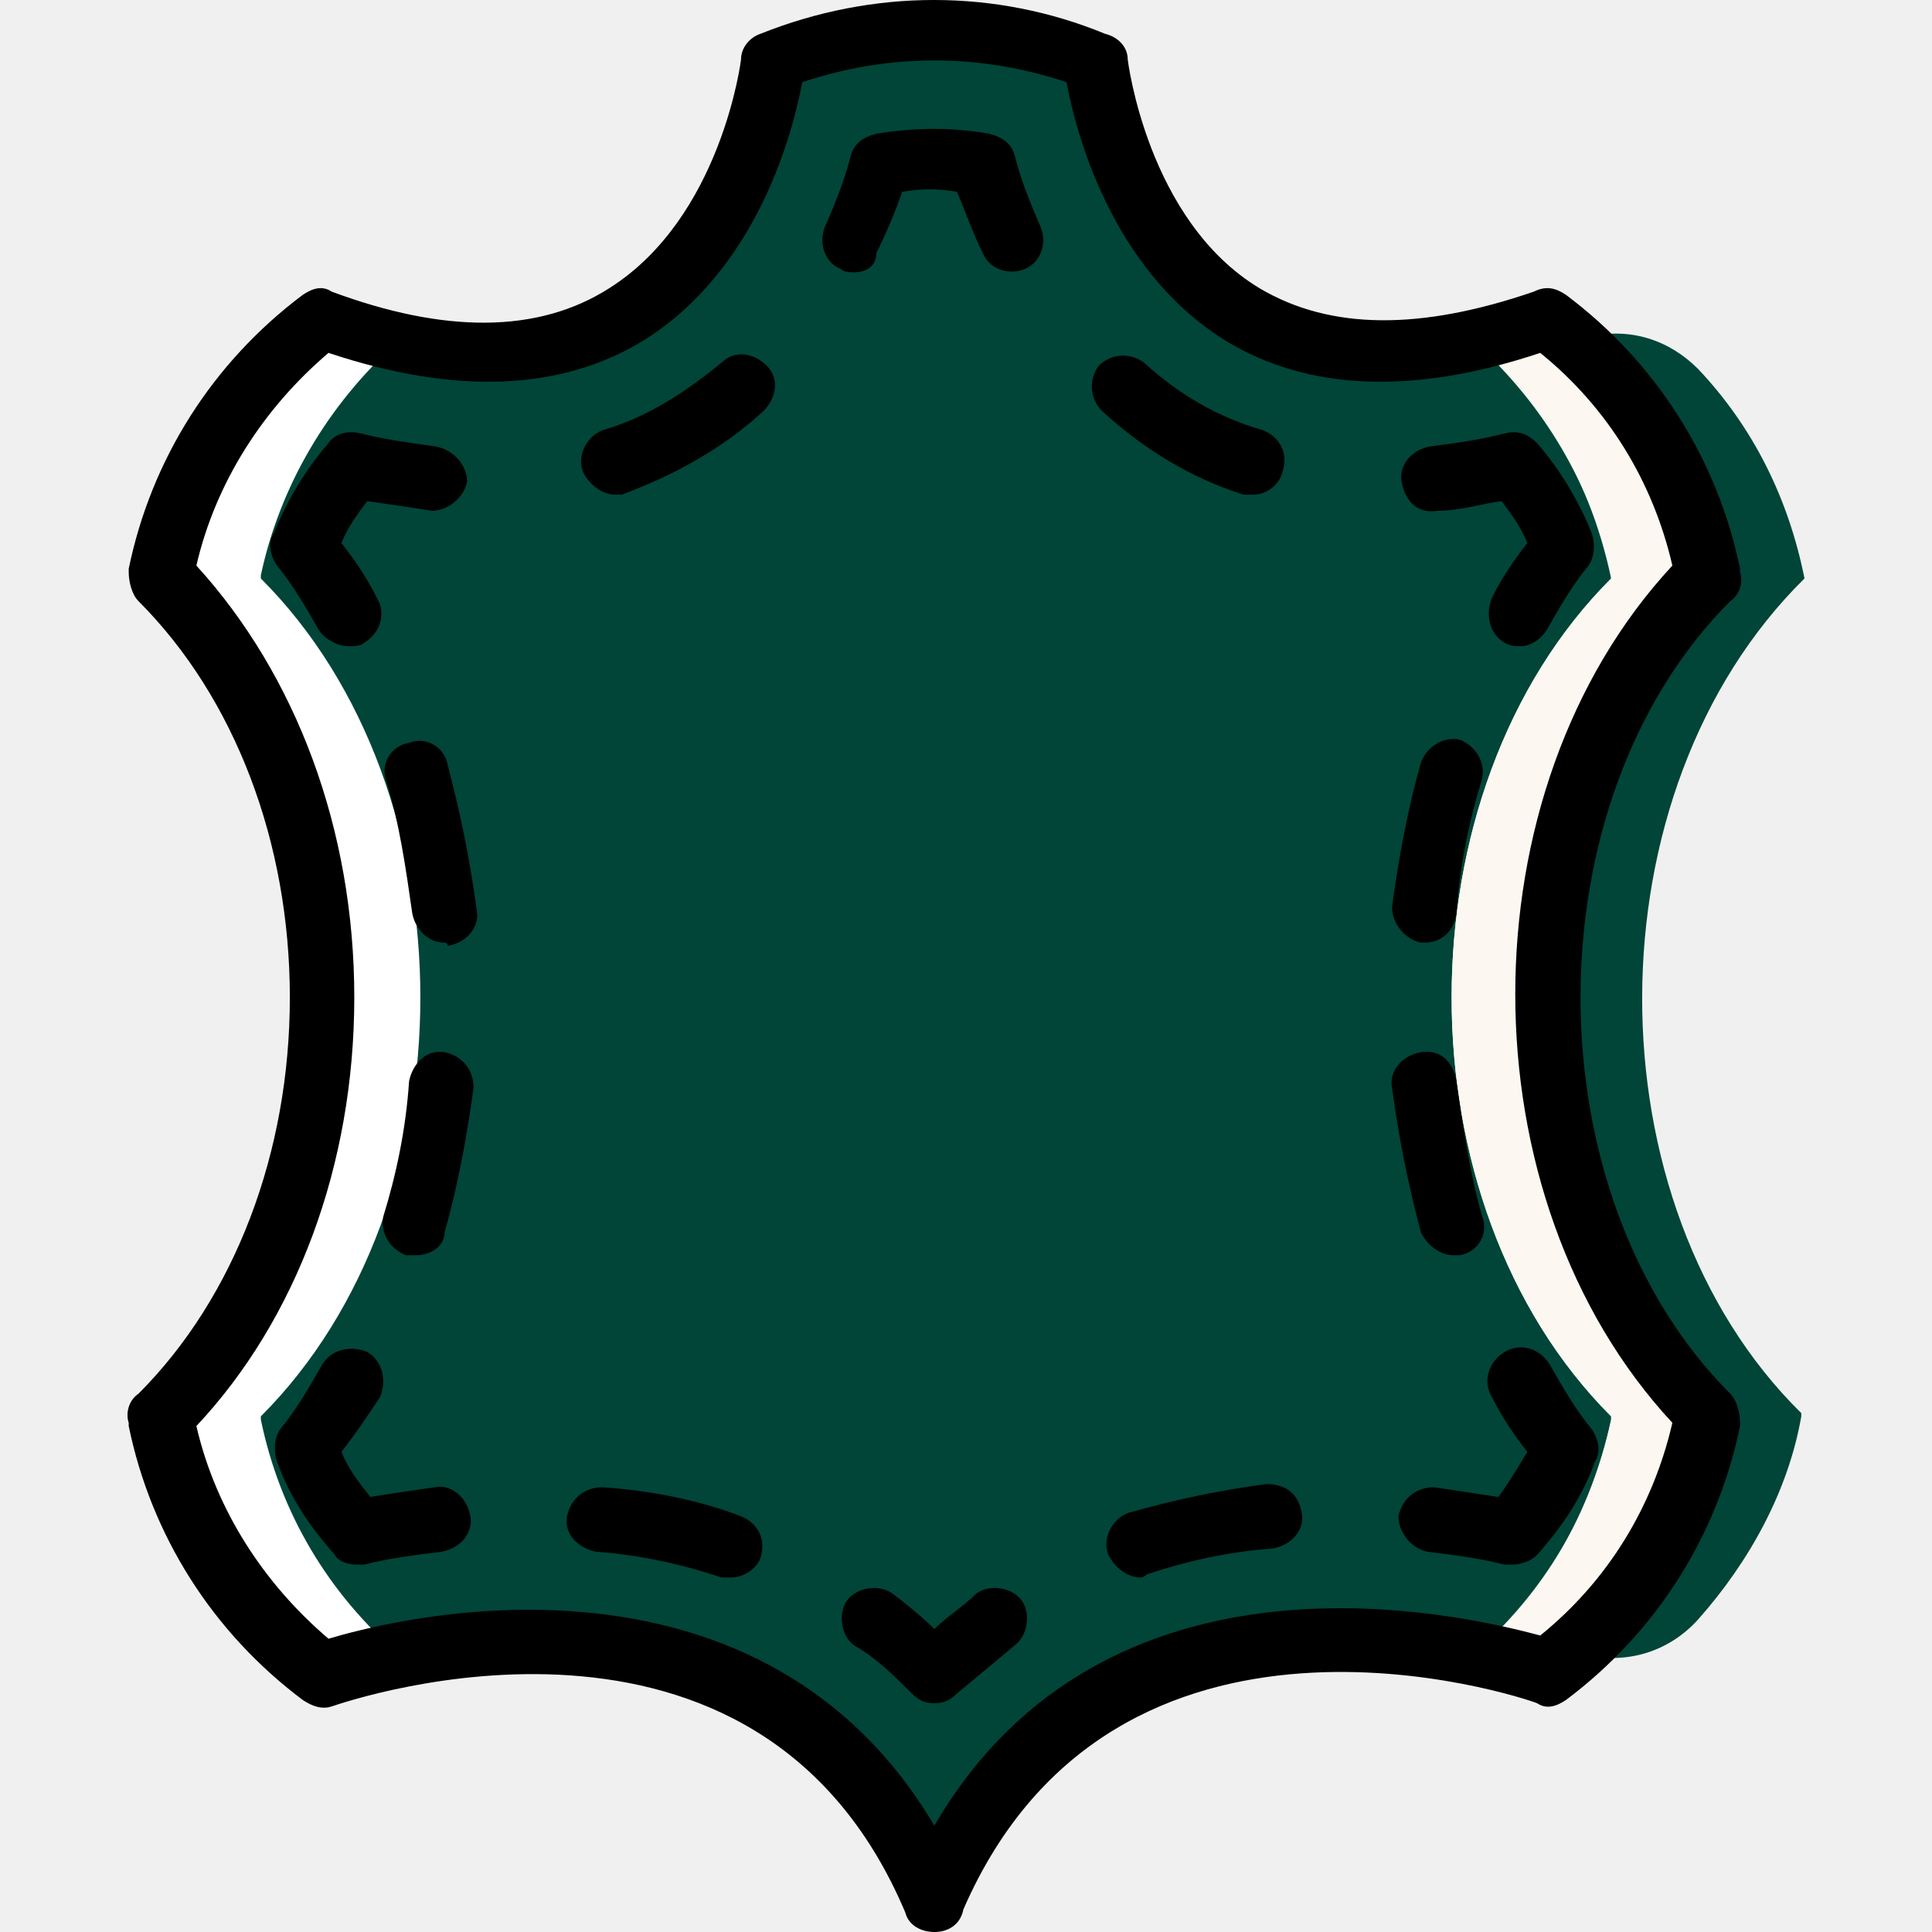
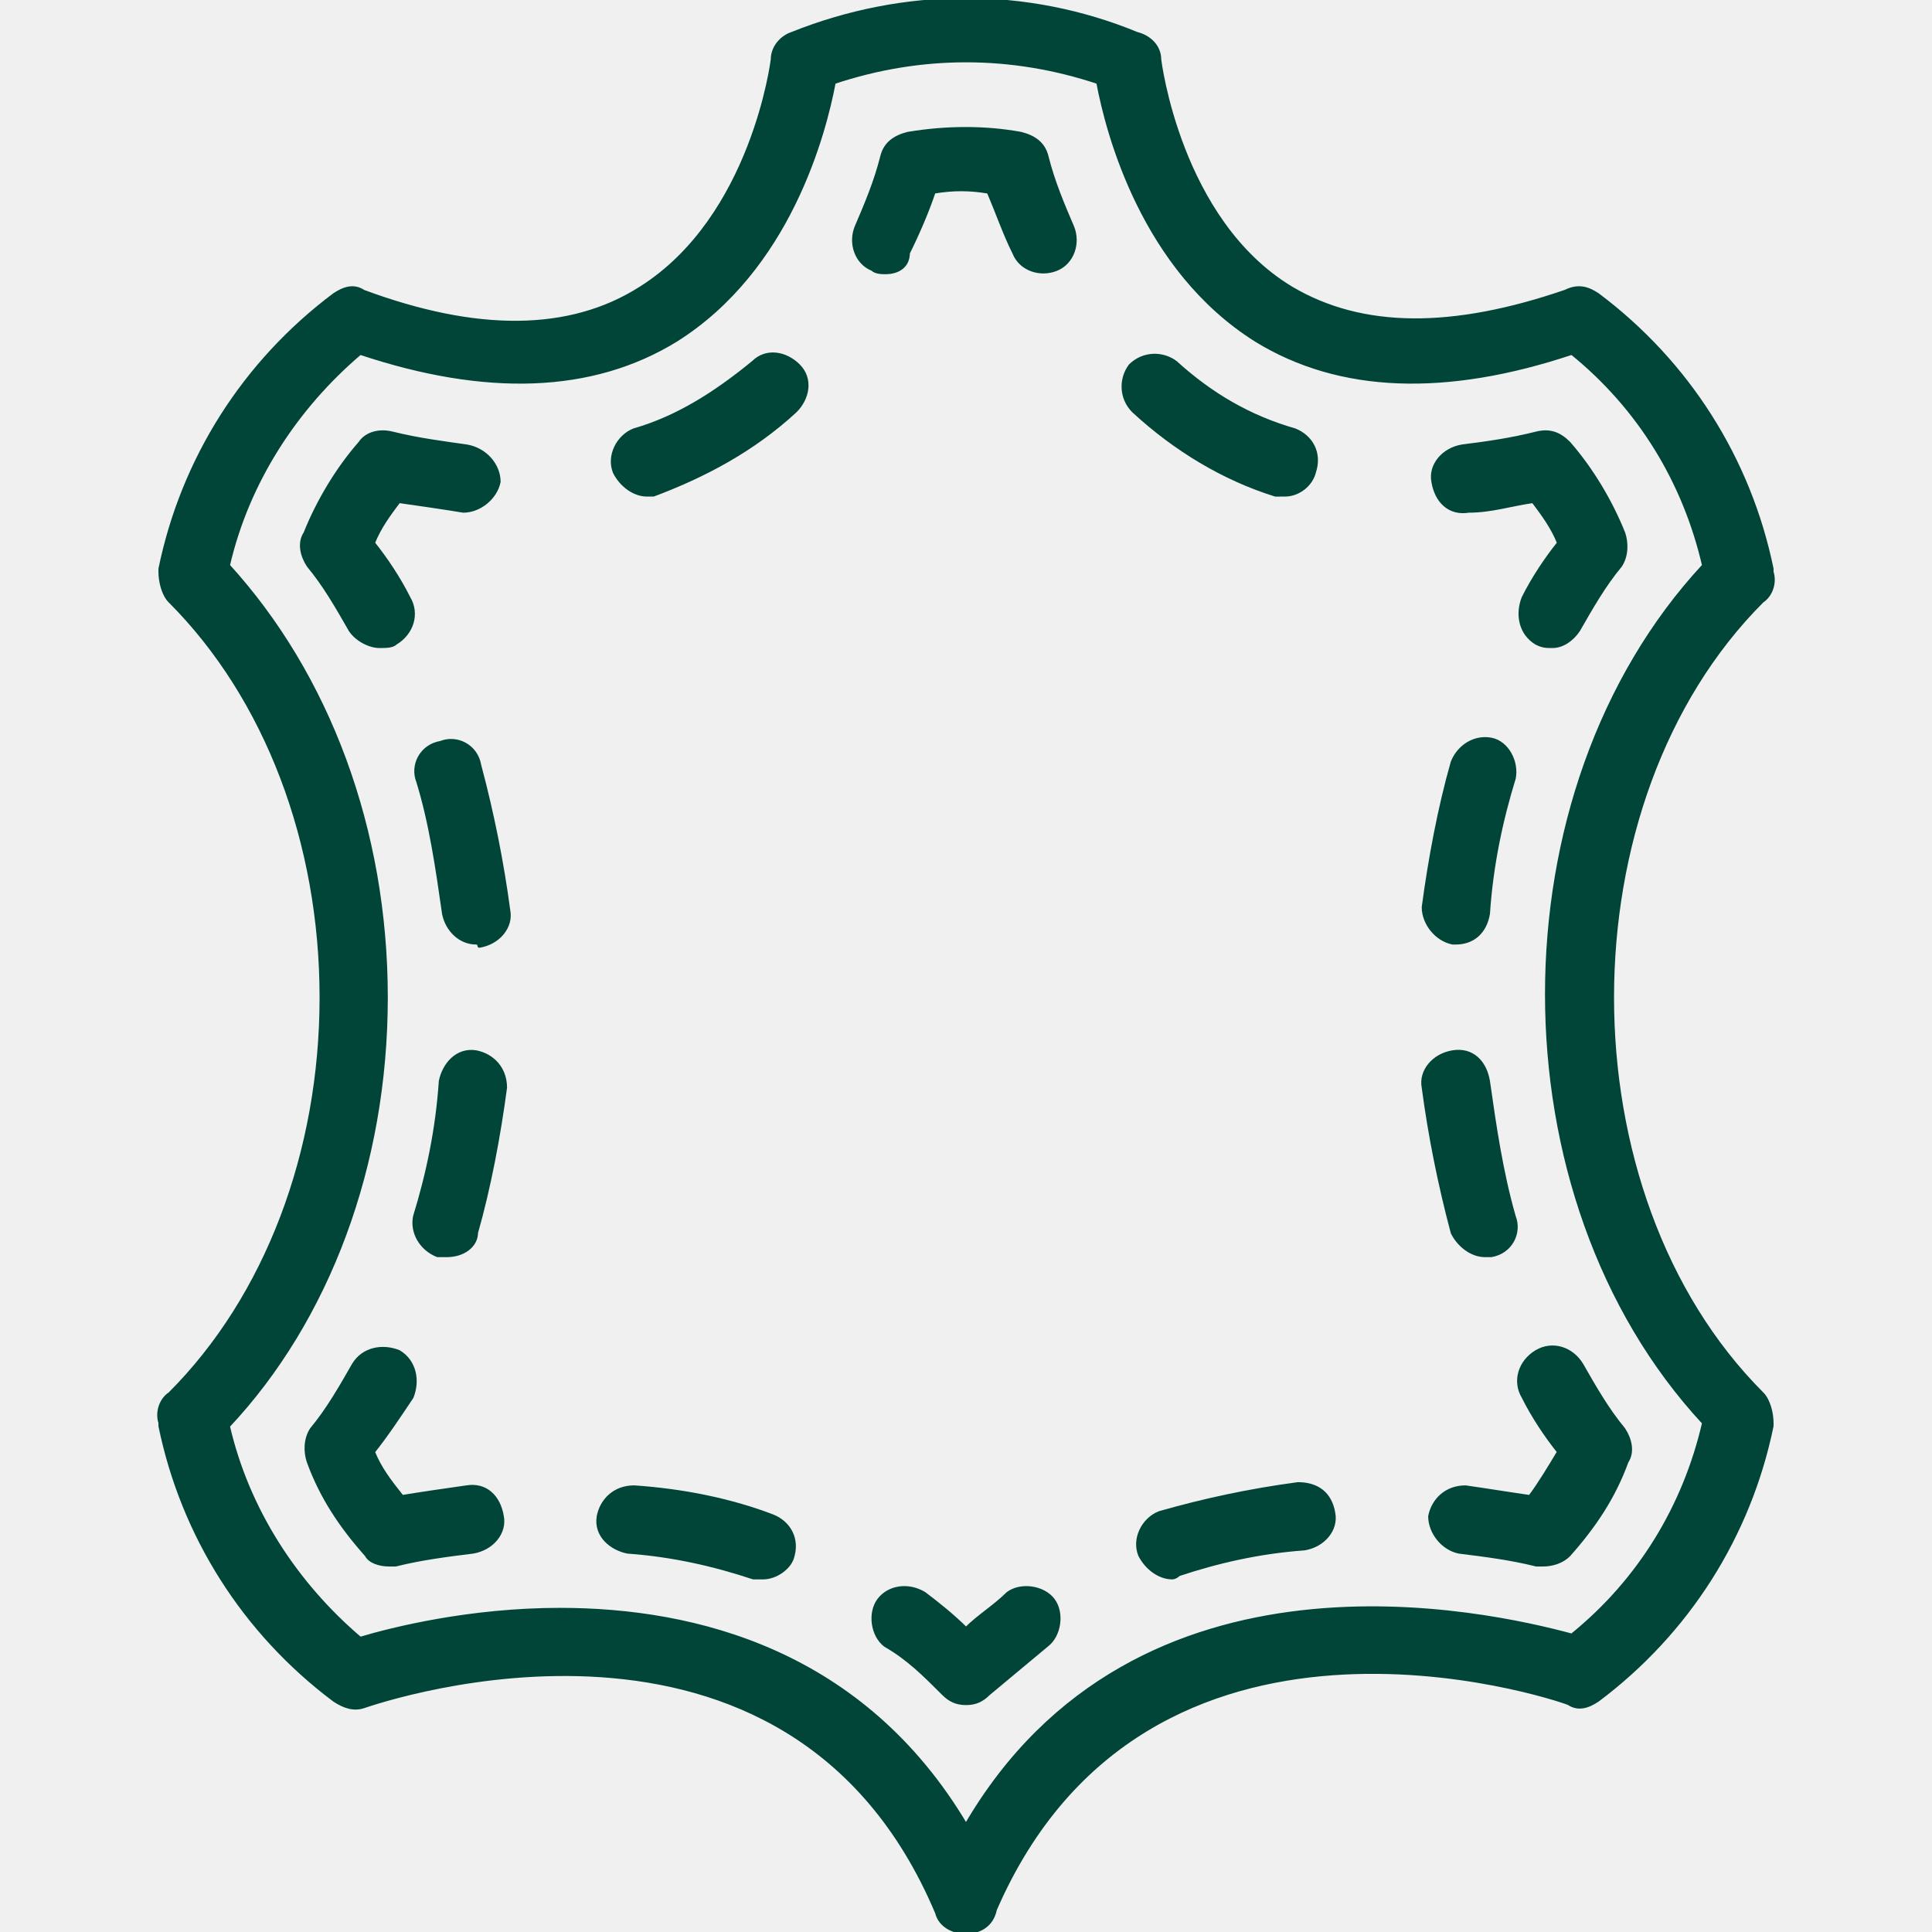
- <svg xmlns="http://www.w3.org/2000/svg" height="100px" width="100px" version="1.1" id="Layer_1" viewBox="0 0 511.573 511.573" xml:space="preserve" fill="#000000">
-   <g id="SVGRepo_bgCarrier" stroke-width="0" />
-   <g id="SVGRepo_tracerCarrier" stroke-linecap="round" stroke-linejoin="round" />
-   <g id="SVGRepo_iconCarrier">
-     <g transform="translate(1 1)">
-       <path style="fill:#004538;" d="M425.613,152.173L425.613,152.173c-5.973-28.16-20.48-52.053-42.667-68.267 C279.693,105.24,289.08,15.64,289.08,15.64c-27.307-11.093-58.027-11.093-85.333,0c0,0-11.947,107.52-119.467,68.267 c-22.187,16.213-36.693,40.107-42.667,67.413v0.853c56.32,56.32,56.32,165.547,0,221.867v0.853 c5.12,27.307,20.48,51.2,42.667,67.413c0,0,118.613-41.813,162.133,59.733c43.52-101.547,136.533-59.733,136.533-59.733 c22.187-16.213,36.693-40.107,42.667-67.413v-0.853C369.293,317.72,369.293,208.493,425.613,152.173" />
-       <path style="fill:rgba(252, 248, 240, 0.98);" d="M451.213,152.173L451.213,152.173c-5.973-28.16-20.48-52.053-42.667-68.267 c-6.827,2.56-12.8,4.267-18.773,5.973c17.92,16.213,30.72,37.547,35.84,61.44v0.853c-56.32,56.32-56.32,165.547,0,221.867v0.853 c-5.12,24.747-17.92,46.08-36.693,62.293c11.947,2.56,19.627,5.12,19.627,5.12c22.187-16.213,36.693-40.107,42.667-67.413v-0.853 C394.04,317.72,394.04,208.493,451.213,152.173" />
-       <path style="fill:#FFFFFF;" d="M42.467,152.173L42.467,152.173c5.973-28.16,20.48-52.053,42.667-68.267 c6.827,2.56,12.8,4.267,18.773,5.973c-17.92,16.213-30.72,37.547-35.84,61.44v0.853c56.32,56.32,56.32,165.547,0,221.867v0.853 c5.12,24.747,17.92,46.08,36.693,62.293c-11.947,2.56-19.627,5.12-19.627,5.12C62.947,426.093,48.44,402.2,42.467,374.893v-0.853 C98.787,317.72,98.787,208.493,42.467,152.173" />
-       <path style="fill:#004538;" d="M476.813,152.173L476.813,152.173c-4.267-21.333-13.653-40.107-28.16-55.467 c-7.68-7.68-17.92-11.093-29.013-8.533c-1.707,0-3.413,0.853-4.267,0.853c17.92,16.213,30.72,37.547,35.84,61.44v0.853 c-56.32,56.32-56.32,165.547,0,221.867v0.853c-5.12,24.747-17.92,46.08-36.693,62.293c1.707,0,3.413,0.853,4.267,0.853 c11.093,2.56,22.187-0.853,29.867-9.387c13.653-15.36,23.893-34.133,27.307-53.76v-0.853 C419.64,317.72,419.64,208.493,476.813,152.173" />
-       <path d="M246.413,510.573L246.413,510.573c-3.413,0-6.827-1.707-7.68-5.12C199.48,412.44,91.96,449.133,86.84,450.84 c-2.56,0.853-5.12,0-7.68-1.707c-23.893-17.92-40.107-43.52-46.08-72.533v-0.853c-0.853-2.56,0-5.973,2.56-7.68 c25.6-25.6,40.107-64,40.107-104.96s-14.507-79.36-40.107-104.96c-1.707-1.707-2.56-5.12-2.56-7.68v-0.853 C39.053,120.6,55.267,95,79.16,77.08c2.56-1.707,5.12-2.56,7.68-0.853c29.867,11.093,54.613,11.093,73.387-0.853 c29.867-18.773,34.987-60.587,34.987-60.587c0-3.413,2.56-5.973,5.12-6.827c29.867-11.947,62.293-11.947,91.307,0 c3.413,0.853,5.973,3.413,5.973,6.827c0,0,5.12,42.667,34.987,60.587c18.773,11.093,42.667,11.093,72.533,0.853 c3.413-1.707,5.973-0.853,8.533,0.853c23.893,17.92,40.107,43.52,46.08,72.533v0.853c0.853,2.56,0,5.973-2.56,7.68 c-52.907,52.907-52.907,157.013,0,209.92c1.707,1.707,2.56,5.12,2.56,7.68v0.853c-5.973,29.013-22.187,54.613-46.08,72.533 c-2.56,1.707-5.12,2.56-7.68,0.853C401.72,448.28,294.2,412.44,254.093,504.6C253.24,508.867,249.827,510.573,246.413,510.573z M138.893,425.24c35.84,0,80.213,11.093,107.52,57.173c45.227-77.653,138.24-56.32,160.427-50.347 c17.92-14.507,29.867-34.133,34.987-56.32c-55.467-59.733-55.467-167.253,0-226.987c-5.12-22.187-17.067-41.813-34.987-56.32 c-33.28,11.093-61.44,10.24-83.627-3.413C293.347,70.253,283.96,34.413,281.4,20.76c-23.04-7.68-46.933-7.68-69.973,0 c-2.56,13.653-11.947,49.493-41.813,68.267c-22.187,13.653-50.347,14.507-83.627,3.413C68.92,106.947,56.12,126.573,51,148.76 c26.453,29.013,41.813,69.973,41.813,114.347S77.453,348.44,51,376.6c5.12,22.187,17.92,41.813,34.987,56.32 C94.52,430.36,115,425.24,138.893,425.24z" />
-       <path d="M246.413,449.987L246.413,449.987c-2.56,0-4.267-0.853-5.973-2.56c-5.12-5.12-9.387-9.387-15.36-12.8 c-3.413-2.56-4.267-8.533-1.707-11.947c2.56-3.413,8.533-4.267,11.947-1.707s7.68,5.973,11.093,9.387 c3.413-3.413,7.68-5.973,11.093-9.387c3.413-2.56,9.387-1.707,11.947,1.707c2.56,3.413,1.707,9.387-1.707,11.947 c-5.12,4.267-10.24,8.533-15.36,12.8C250.68,449.133,248.973,449.987,246.413,449.987z" />
-       <path d="M192.653,416.707c-0.853,0-1.707,0-2.56,0c-10.24-3.413-21.333-5.973-33.28-6.827c-4.267-0.853-8.533-4.267-7.68-9.387 c0.853-4.267,4.267-7.68,9.387-7.68c12.8,0.853,25.6,3.413,36.693,7.68c4.267,1.707,6.827,5.973,5.12,11.093 C199.48,414.147,196.067,416.707,192.653,416.707z" />
-       <path d="M93.667,413.293c-2.56,0-5.12-0.853-5.973-2.56c-6.827-7.68-11.947-15.36-15.36-24.747 c-0.853-2.56-0.853-5.973,0.853-8.533c4.267-5.12,7.68-11.093,11.093-17.067c2.56-4.267,7.68-5.12,11.947-3.413 c4.267,2.56,5.12,7.68,3.413,11.947c-3.413,5.12-6.827,10.24-10.24,14.507c1.707,4.267,4.267,7.68,7.68,11.947 c5.12-0.853,11.093-1.707,17.067-2.56c4.267-0.853,8.533,2.56,9.387,7.68c0.853,4.267-2.56,8.533-7.68,9.387 c-6.827,0.853-13.653,1.707-20.48,3.413C94.52,413.293,93.667,413.293,93.667,413.293z" />
-       <path d="M109.027,331.373c-0.853,0-1.707,0-2.56,0c-4.267-1.707-6.827-5.973-5.973-10.24c3.413-11.093,5.973-23.04,6.827-35.84 c0.853-4.267,4.267-8.533,9.387-7.68c4.267,0.853,7.68,4.267,7.68,9.387c-1.707,12.8-4.267,26.453-7.68,38.4 C116.707,328.813,113.293,331.373,109.027,331.373z M116.707,248.6c-4.267,0-7.68-3.413-8.533-7.68 c-1.707-11.947-3.413-23.893-6.827-34.987c-1.707-4.267,0.853-9.387,5.973-10.24c4.267-1.707,9.387,0.853,10.24,5.973 c3.413,12.8,5.973,25.6,7.68,38.4c0.853,4.267-2.56,8.533-7.68,9.387C117.56,248.6,116.707,248.6,116.707,248.6z" />
-       <path d="M91.107,170.093c-2.56,0-5.973-1.707-7.68-4.267c-3.413-5.973-6.827-11.947-11.093-17.067 c-1.707-2.56-2.56-5.973-0.853-8.533c3.413-8.533,8.533-17.067,14.507-23.893c1.707-2.56,5.12-3.413,8.533-2.56 c6.827,1.707,13.653,2.56,19.627,3.413c5.12,0.853,8.533,5.12,8.533,9.387c-0.853,4.267-5.12,7.68-9.387,7.68 c-5.12-0.853-11.093-1.707-17.067-2.56c-2.56,3.413-5.12,6.827-6.827,11.093c3.413,4.267,6.827,9.387,9.387,14.507 c2.56,4.267,0.853,9.387-3.413,11.947C94.52,170.093,92.813,170.093,91.107,170.093z" />
-       <path d="M161.933,129.987c-3.413,0-6.827-2.56-8.533-5.973c-1.707-4.267,0.853-9.387,5.12-11.093 c11.947-3.413,22.187-10.24,31.573-17.92c3.413-3.413,8.533-2.56,11.947,0.853c3.413,3.413,2.56,8.533-0.853,11.947 c-11.093,10.24-23.893,17.067-37.547,22.187C163.64,129.987,162.787,129.987,161.933,129.987z" />
-       <path d="M225.08,71.107c-0.853,0-2.56,0-3.413-0.853c-4.267-1.707-5.973-6.827-4.267-11.093c2.56-5.973,5.12-11.947,6.827-18.773 c0.853-3.413,3.413-5.12,6.827-5.973c10.24-1.707,20.48-1.707,29.867,0c3.413,0.853,5.973,2.56,6.827,5.973 c1.707,6.827,4.267,12.8,6.827,18.773c1.707,4.267,0,9.387-4.267,11.093c-4.267,1.707-9.387,0-11.093-4.267 c-2.56-5.12-4.267-10.24-6.827-16.213c-5.12-0.853-9.387-0.853-14.507,0c-1.707,5.12-4.267,11.093-6.827,16.213 C231.053,69.4,228.493,71.107,225.08,71.107z" />
-       <path d="M330.893,129.987c-0.853,0-1.707,0-2.56,0c-13.653-4.267-26.453-11.947-37.547-22.187 c-3.413-3.413-3.413-8.533-0.853-11.947c3.413-3.413,8.533-3.413,11.947-0.853c9.387,8.533,19.627,14.507,31.573,17.92 c4.267,1.707,6.827,5.973,5.12,11.093C337.72,127.427,334.307,129.987,330.893,129.987z" />
-       <path d="M401.72,170.093c-1.707,0-2.56,0-4.267-0.853c-4.267-2.56-5.12-7.68-3.413-11.947c2.56-5.12,5.973-10.24,9.387-14.507 c-1.707-4.267-4.267-7.68-6.827-11.093c-5.973,0.853-11.093,2.56-17.067,2.56c-5.12,0.853-8.533-2.56-9.387-7.68 c-0.853-4.267,2.56-8.533,7.68-9.387c6.827-0.853,12.8-1.707,19.627-3.413c3.413-0.853,5.973,0,8.533,2.56 c5.973,6.827,11.093,15.36,14.507,23.893c0.853,2.56,0.853,5.973-0.853,8.533c-4.267,5.12-7.68,11.093-11.093,17.067 C406.84,168.387,404.28,170.093,401.72,170.093z" />
-       <path d="M383.8,331.373c-3.413,0-6.827-2.56-8.533-5.973c-3.413-12.8-5.973-25.6-7.68-38.4c-0.853-4.267,2.56-8.533,7.68-9.387 s8.533,2.56,9.387,7.68c1.707,11.947,3.413,23.893,6.827,35.84c1.707,4.267-0.853,9.387-5.973,10.24 C385.507,331.373,384.653,331.373,383.8,331.373z M376.12,248.6h-0.853c-4.267-0.853-7.68-5.12-7.68-9.387 c1.707-12.8,4.267-26.453,7.68-38.4c1.707-4.267,5.973-6.827,10.24-5.973c4.267,1.707,6.827,5.973,5.973,10.24 c-3.413,11.093-5.973,23.04-6.827,35.84C383.8,246.04,380.387,248.6,376.12,248.6z" />
-       <path d="M399.16,413.293c-0.853,0-0.853,0-1.707,0c-6.827-1.707-13.653-2.56-20.48-3.413c-4.267-0.853-7.68-5.12-7.68-9.387 c0.853-4.267,4.267-7.68,9.387-7.68c5.973,0.853,11.093,1.707,17.067,2.56c2.56-3.413,5.12-7.68,7.68-11.947 c-3.413-4.267-6.827-9.387-9.387-14.507c-2.56-4.267-0.853-9.387,3.413-11.947c4.267-2.56,9.387-0.853,11.947,3.413 c3.413,5.973,6.827,11.947,11.093,17.067c1.707,2.56,2.56,5.973,0.853,8.533c-3.413,9.387-8.533,17.067-15.36,24.747 C404.28,412.44,401.72,413.293,399.16,413.293z" />
-       <path d="M301.027,416.707c-3.413,0-6.827-2.56-8.533-5.973c-1.707-4.267,0.853-9.387,5.12-11.093 c11.947-3.413,23.893-5.973,36.693-7.68c5.12,0,8.533,2.56,9.387,7.68c0.853,4.267-2.56,8.533-7.68,9.387 c-11.947,0.853-23.04,3.413-33.28,6.827C302.733,415.853,301.88,416.707,301.027,416.707z" />
+ <svg xmlns="http://www.w3.org/2000/svg" viewBox="0 0 511.573 511.573" fill="#000000" stroke="#004538">
+   <g fill="none" stroke-linecap="round" stroke-linejoin="round">
+     <g transform="translate(1 1)" fill="#004538">
+       <path d="M465.56,158.147c2.56-1.707,3.413-5.12,2.56-7.68v-0.853C462.147,120.6,445.933,95,422.04,77.08 c-2.56-1.707-5.12-2.56-8.533-0.853c-29.867,10.24-53.76,10.24-72.533-0.853c-29.867-17.92-34.987-60.587-34.987-60.587 c0-3.413-2.56-5.973-5.973-6.827c-29.013-11.947-61.44-11.947-91.307,0c-2.56,0.853-5.12,3.413-5.12,6.827 c0,0-5.12,41.813-34.987,60.587c-18.773,11.947-43.52,11.947-73.387,0.853c-2.56-1.707-5.12-0.853-7.68,0.853 C63.64,95,47.427,120.6,41.453,149.613v0.853c0,2.56,0.853,5.973,2.56,7.68c25.6,25.6,40.107,64,40.107,104.96 c0,40.96-14.507,79.36-40.107,104.96c-2.56,1.707-3.413,5.12-2.56,7.68v0.853c5.973,29.013,22.187,54.613,46.08,72.533 c2.56,1.707,5.12,2.56,7.68,1.707c5.12-1.707,112.64-38.4,151.893,54.613c0.853,3.413,4.267,5.12,7.68,5.12 s6.827-1.707,7.68-5.973c40.107-92.16,147.627-56.32,151.893-54.613c2.56,1.707,5.12,0.853,7.68-0.853 c23.893-17.92,40.107-43.52,46.08-72.533v-0.853c0-2.56-0.853-5.973-2.56-7.68C412.653,315.16,412.653,211.053,465.56,158.147z M415.213,432.067c-22.187-5.973-115.2-27.307-160.427,50.347c-27.307-46.08-71.68-57.173-107.52-57.173 c-23.893,0-44.373,5.12-52.907,7.68c-17.067-14.507-29.867-34.133-34.987-56.32c26.453-28.16,41.813-69.12,41.813-113.493 c0-44.373-15.36-85.333-41.813-114.347c5.12-22.187,17.92-41.813,34.987-56.32c33.28,11.093,61.44,10.24,83.627-3.413 C207.853,70.253,217.24,34.413,219.8,20.76c23.04-7.68,46.933-7.68,69.973,0c2.56,13.653,11.947,49.493,41.813,68.267 c22.187,13.653,50.347,14.507,83.627,3.413c17.92,14.507,29.867,34.133,34.987,56.32c-55.467,59.733-55.467,167.253,0,226.987 C445.08,397.933,433.133,417.56,415.213,432.067z" />
+       <path d="M265.88,420.973c-3.413,3.413-7.68,5.973-11.093,9.387c-3.413-3.413-7.68-6.827-11.093-9.387 c-4.267-2.56-9.387-1.707-11.947,1.707c-2.56,3.413-1.707,9.387,1.707,11.947c5.973,3.413,10.24,7.68,15.36,12.8 c1.707,1.707,3.413,2.56,5.973,2.56s4.267-0.853,5.973-2.56c5.12-4.267,10.24-8.533,15.36-12.8 c3.413-2.56,4.267-8.533,1.707-11.947S269.293,418.413,265.88,420.973z" />
+       <path d="M203.587,400.493c-11.093-4.267-23.893-6.827-36.693-7.68c-5.12,0-8.533,3.413-9.387,7.68 c-0.853,5.12,3.413,8.533,7.68,9.387c11.947,0.853,23.04,3.413,33.28,6.827c0.853,0,1.707,0,2.56,0c3.413,0,6.827-2.56,7.68-5.12 C210.413,406.467,207.853,402.2,203.587,400.493z" />
+       <path d="M122.52,392.813c-5.973,0.853-11.947,1.707-17.067,2.56c-3.413-4.267-5.973-7.68-7.68-11.947 c3.413-4.267,6.827-9.387,10.24-14.507c1.707-4.267,0.853-9.387-3.413-11.947c-4.267-1.707-9.387-0.853-11.947,3.413 c-3.413,5.973-6.827,11.947-11.093,17.067c-1.707,2.56-1.707,5.973-0.853,8.533c3.413,9.387,8.533,17.067,15.36,24.747 c0.853,1.707,3.413,2.56,5.973,2.56c0,0,0.853,0,1.707,0c6.827-1.707,13.653-2.56,20.48-3.413c5.12-0.853,8.533-5.12,7.68-9.387 C131.053,395.373,127.64,391.96,122.52,392.813z" />
+       <path d="M125.933,201.667c-0.853-5.12-5.973-7.68-10.24-5.973c-5.12,0.853-7.68,5.973-5.973,10.24 c3.413,11.093,5.12,23.04,6.827,34.987c0.853,4.267,4.267,7.68,8.533,7.68c0,0,0.853,0,0.853,0.853 c5.12-0.853,8.533-5.12,7.68-9.387C131.907,227.267,129.347,214.467,125.933,201.667z" />
+       <path d="M125.08,277.613c-5.12-0.853-8.533,3.413-9.387,7.68c-0.853,12.8-3.413,24.747-6.827,35.84 c-0.853,4.267,1.707,8.533,5.973,10.24c0.853,0,1.707,0,2.56,0c4.267,0,7.68-2.56,7.68-5.973c3.413-11.947,5.973-25.6,7.68-38.4 C132.76,281.88,129.347,278.467,125.08,277.613z" />
+       <path d="M107.16,157.293c-2.56-5.12-5.973-10.24-9.387-14.507c1.707-4.267,4.267-7.68,6.827-11.093 c5.973,0.853,11.947,1.707,17.067,2.56c4.267,0,8.533-3.413,9.387-7.68c0-4.267-3.413-8.533-8.533-9.387 c-5.973-0.853-12.8-1.707-19.627-3.413c-3.413-0.853-6.827,0-8.533,2.56c-5.973,6.827-11.093,15.36-14.507,23.893 c-1.707,2.56-0.853,5.973,0.853,8.533c4.267,5.12,7.68,11.093,11.093,17.067c1.707,2.56,5.12,4.267,7.68,4.267 c1.707,0,3.413,0,4.267-0.853C108.013,166.68,109.72,161.56,107.16,157.293z" />
+       <path d="M198.467,95c-9.387,7.68-19.627,14.507-31.573,17.92c-4.267,1.707-6.827,6.827-5.12,11.093 c1.707,3.413,5.12,5.973,8.533,5.973c0.853,0,1.707,0,1.707,0c13.653-5.12,26.453-11.947,37.547-22.187 c3.413-3.413,4.267-8.533,0.853-11.947C207,92.44,201.88,91.587,198.467,95z" />
+       <path d="M276.12,40.387c-0.853-3.413-3.413-5.12-6.827-5.973c-9.387-1.707-19.627-1.707-29.867,0 c-3.413,0.853-5.973,2.56-6.827,5.973c-1.707,6.827-4.267,12.8-6.827,18.773c-1.707,4.267,0,9.387,4.267,11.093 c0.853,0.853,2.56,0.853,3.413,0.853c3.413,0,5.973-1.707,5.973-5.12c2.56-5.12,5.12-11.093,6.827-16.213 c5.12-0.853,9.387-0.853,14.507,0c2.56,5.973,4.267,11.093,6.827,16.213c1.707,4.267,6.827,5.973,11.093,4.267 s5.973-6.827,4.267-11.093C280.387,53.187,277.827,47.213,276.12,40.387z" />
+       <path d="M339.267,129.987c3.413,0,6.827-2.56,7.68-5.973c1.707-5.12-0.853-9.387-5.12-11.093 c-11.947-3.413-22.187-9.387-31.573-17.92c-3.413-2.56-8.533-2.56-11.947,0.853c-2.56,3.413-2.56,8.533,0.853,11.947 c11.093,10.24,23.893,17.92,37.547,22.187C337.56,129.987,338.413,129.987,339.267,129.987z" />
+       <path d="M387.907,134.253c5.973,0,11.093-1.707,17.067-2.56c2.56,3.413,5.12,6.827,6.827,11.093 c-3.413,4.267-6.827,9.387-9.387,14.507c-1.707,4.267-0.853,9.387,3.413,11.947c1.707,0.853,2.56,0.853,4.267,0.853 c2.56,0,5.12-1.707,6.827-4.267c3.413-5.973,6.827-11.947,11.093-17.067c1.707-2.56,1.707-5.973,0.853-8.533 c-3.413-8.533-8.533-17.067-14.507-23.893c-2.56-2.56-5.12-3.413-8.533-2.56c-6.827,1.707-12.8,2.56-19.627,3.413 c-5.12,0.853-8.533,5.12-7.68,9.387C379.373,131.693,382.787,135.107,387.907,134.253z" />
+       <path d="M383.64,248.6h0.853c4.267,0,7.68-2.56,8.533-7.68c0.853-12.8,3.413-24.747,6.827-35.84 c0.853-4.267-1.707-9.387-5.973-10.24s-8.533,1.707-10.24,5.973c-3.413,11.947-5.973,25.6-7.68,38.4 C375.96,243.48,379.373,247.747,383.64,248.6z" />
+       <path d="M392.173,331.373c0.853,0,1.707,0,1.707,0c5.12-0.853,7.68-5.973,5.973-10.24c-3.413-11.947-5.12-23.893-6.827-35.84 c-0.853-5.12-4.267-8.533-9.387-7.68c-5.12,0.853-8.533,5.12-7.68,9.387c1.707,12.8,4.267,25.6,7.68,38.4 C385.347,328.813,388.76,331.373,392.173,331.373z" />
+       <path d="M402.413,368.92c2.56,5.12,5.973,10.24,9.387,14.507c-2.56,4.267-5.12,8.533-7.68,11.947 c-5.973-0.853-11.093-1.707-17.067-2.56c-5.12,0-8.533,3.413-9.387,7.68c0,4.267,3.413,8.533,7.68,9.387 c6.827,0.853,13.653,1.707,20.48,3.413c0.853,0,0.853,0,1.707,0c2.56,0,5.12-0.853,6.827-2.56 c6.827-7.68,11.947-15.36,15.36-24.747c1.707-2.56,0.853-5.973-0.853-8.533c-4.267-5.12-7.68-11.093-11.093-17.067 c-2.56-4.267-7.68-5.973-11.947-3.413S399.853,364.653,402.413,368.92z" />
+       <path d="M342.68,391.96c-12.8,1.707-24.747,4.267-36.693,7.68c-4.267,1.707-6.827,6.827-5.12,11.093 c1.707,3.413,5.12,5.973,8.533,5.973c0.853,0,1.707-0.853,1.707-0.853c10.24-3.413,21.333-5.973,33.28-6.827 c5.12-0.853,8.533-5.12,7.68-9.387C351.213,394.52,347.8,391.96,342.68,391.96z" />
    </g>
  </g>
</svg>
